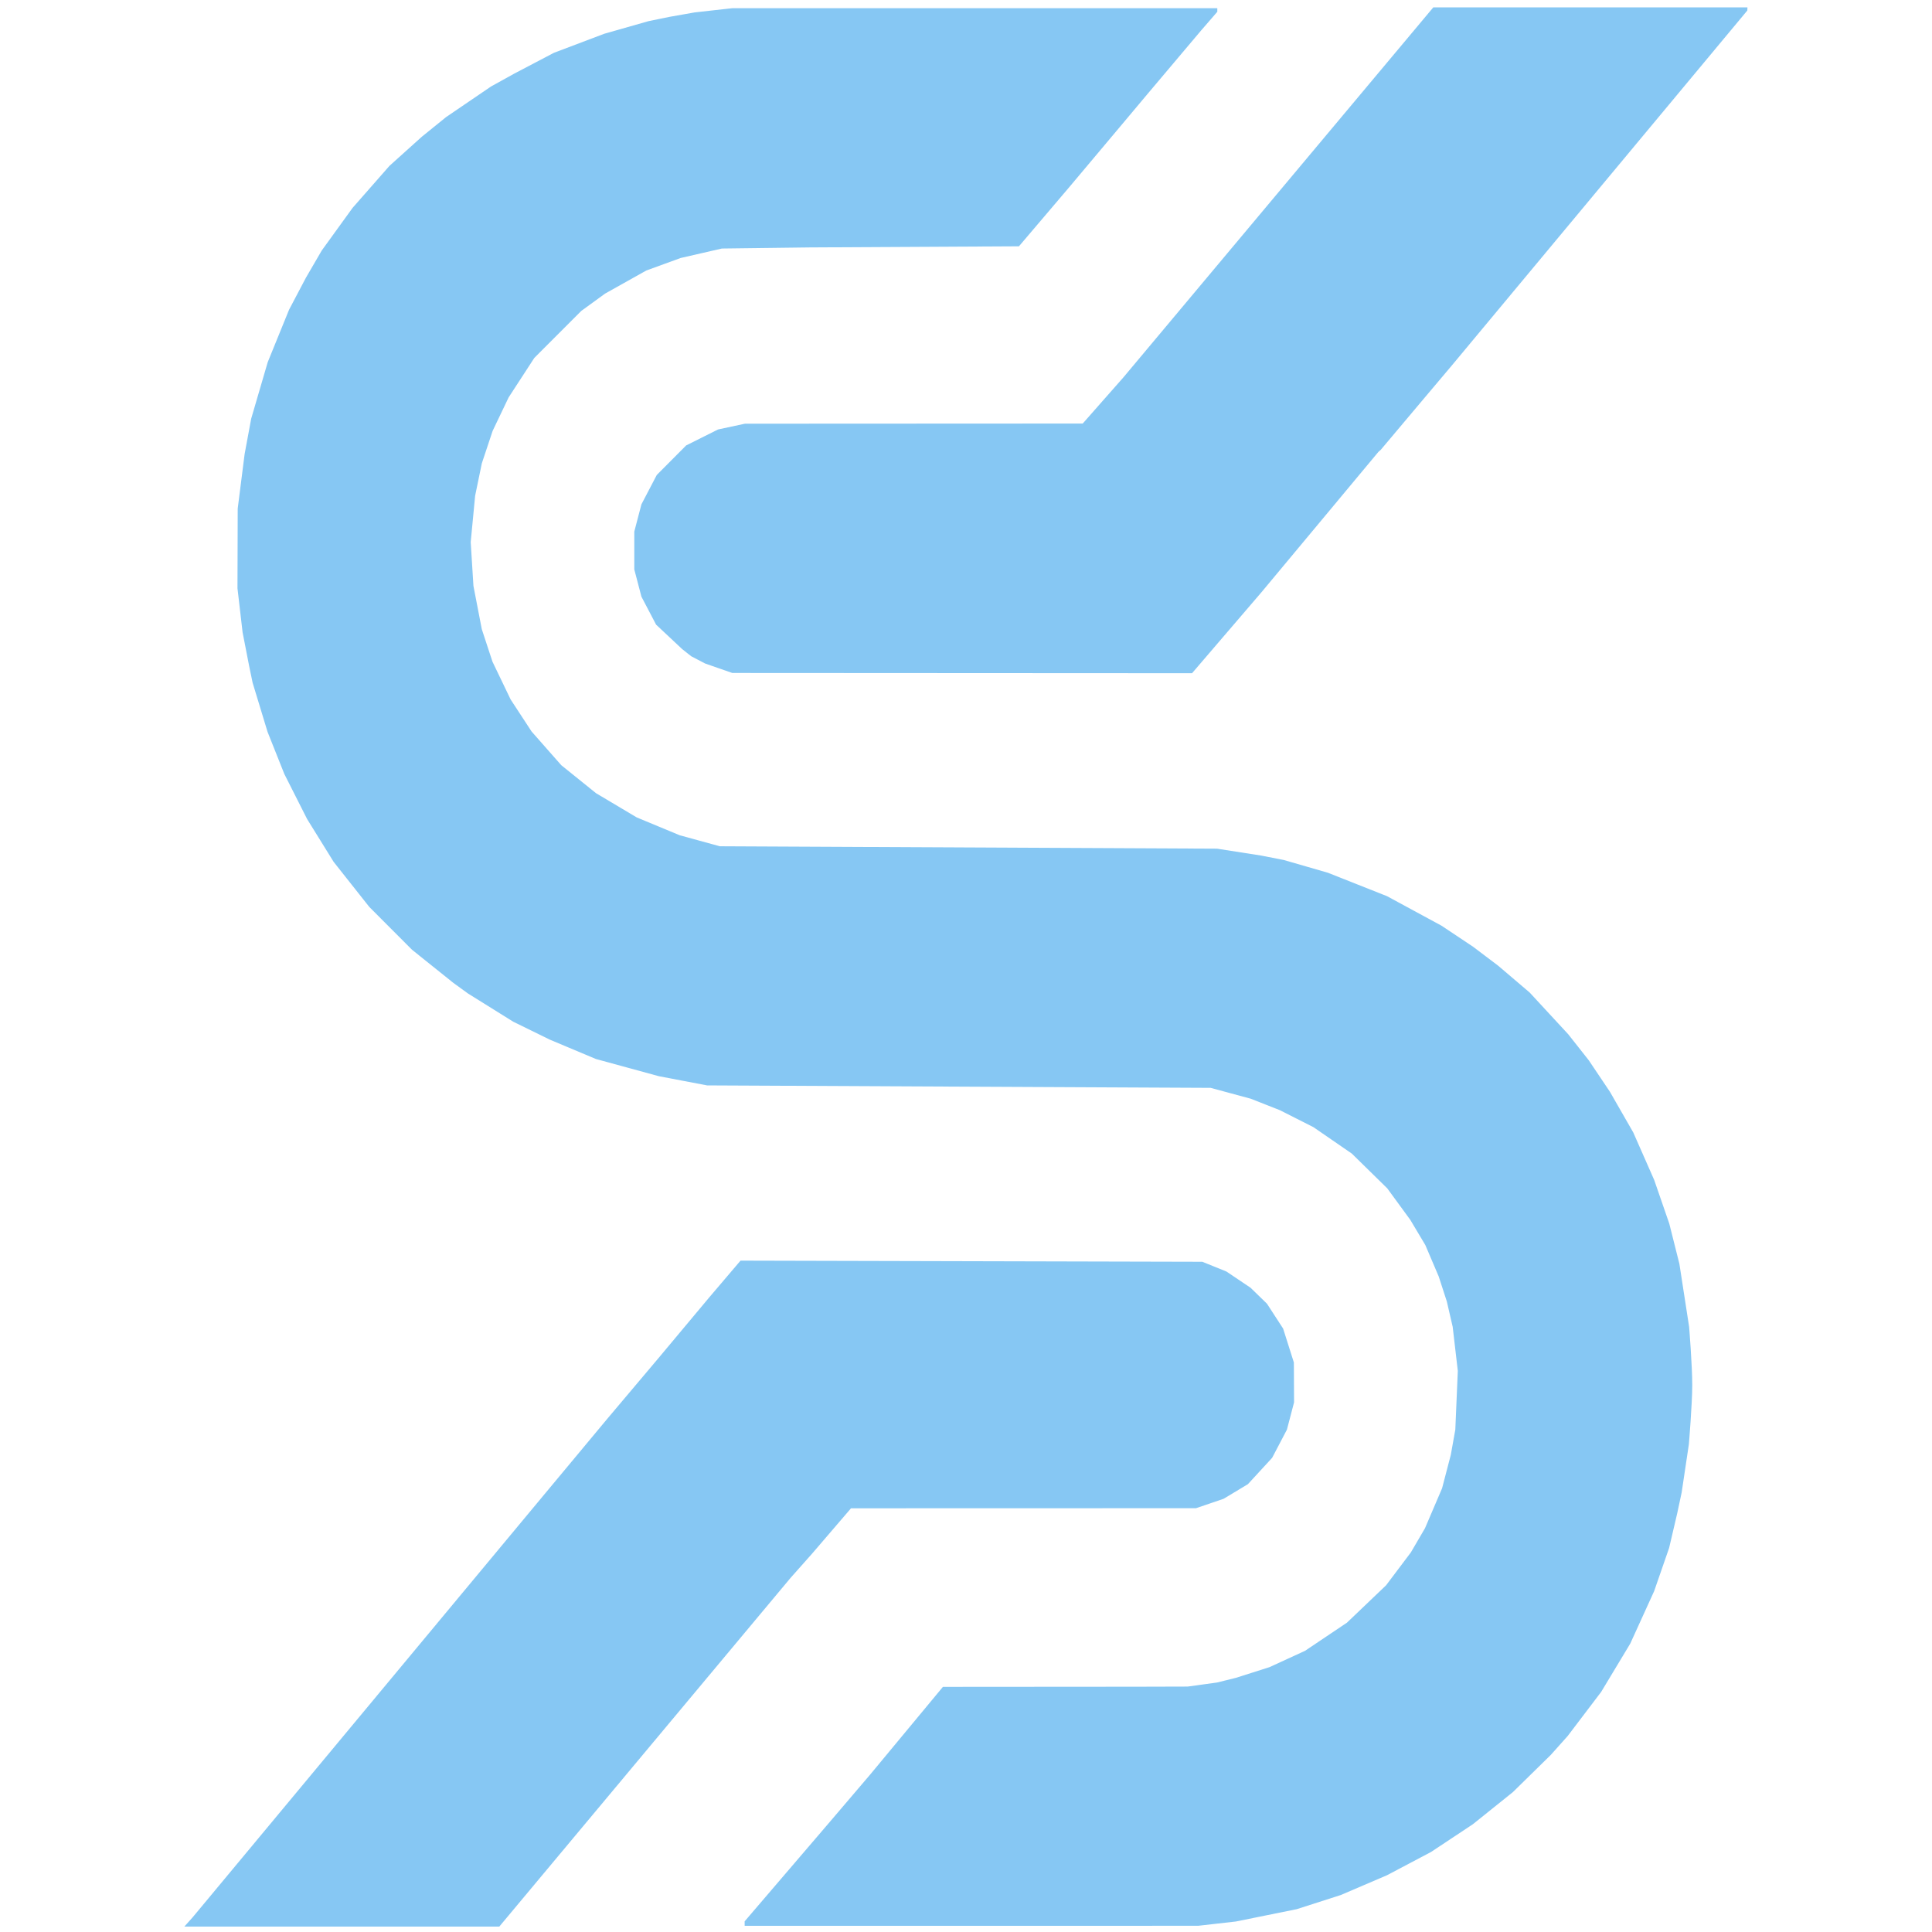
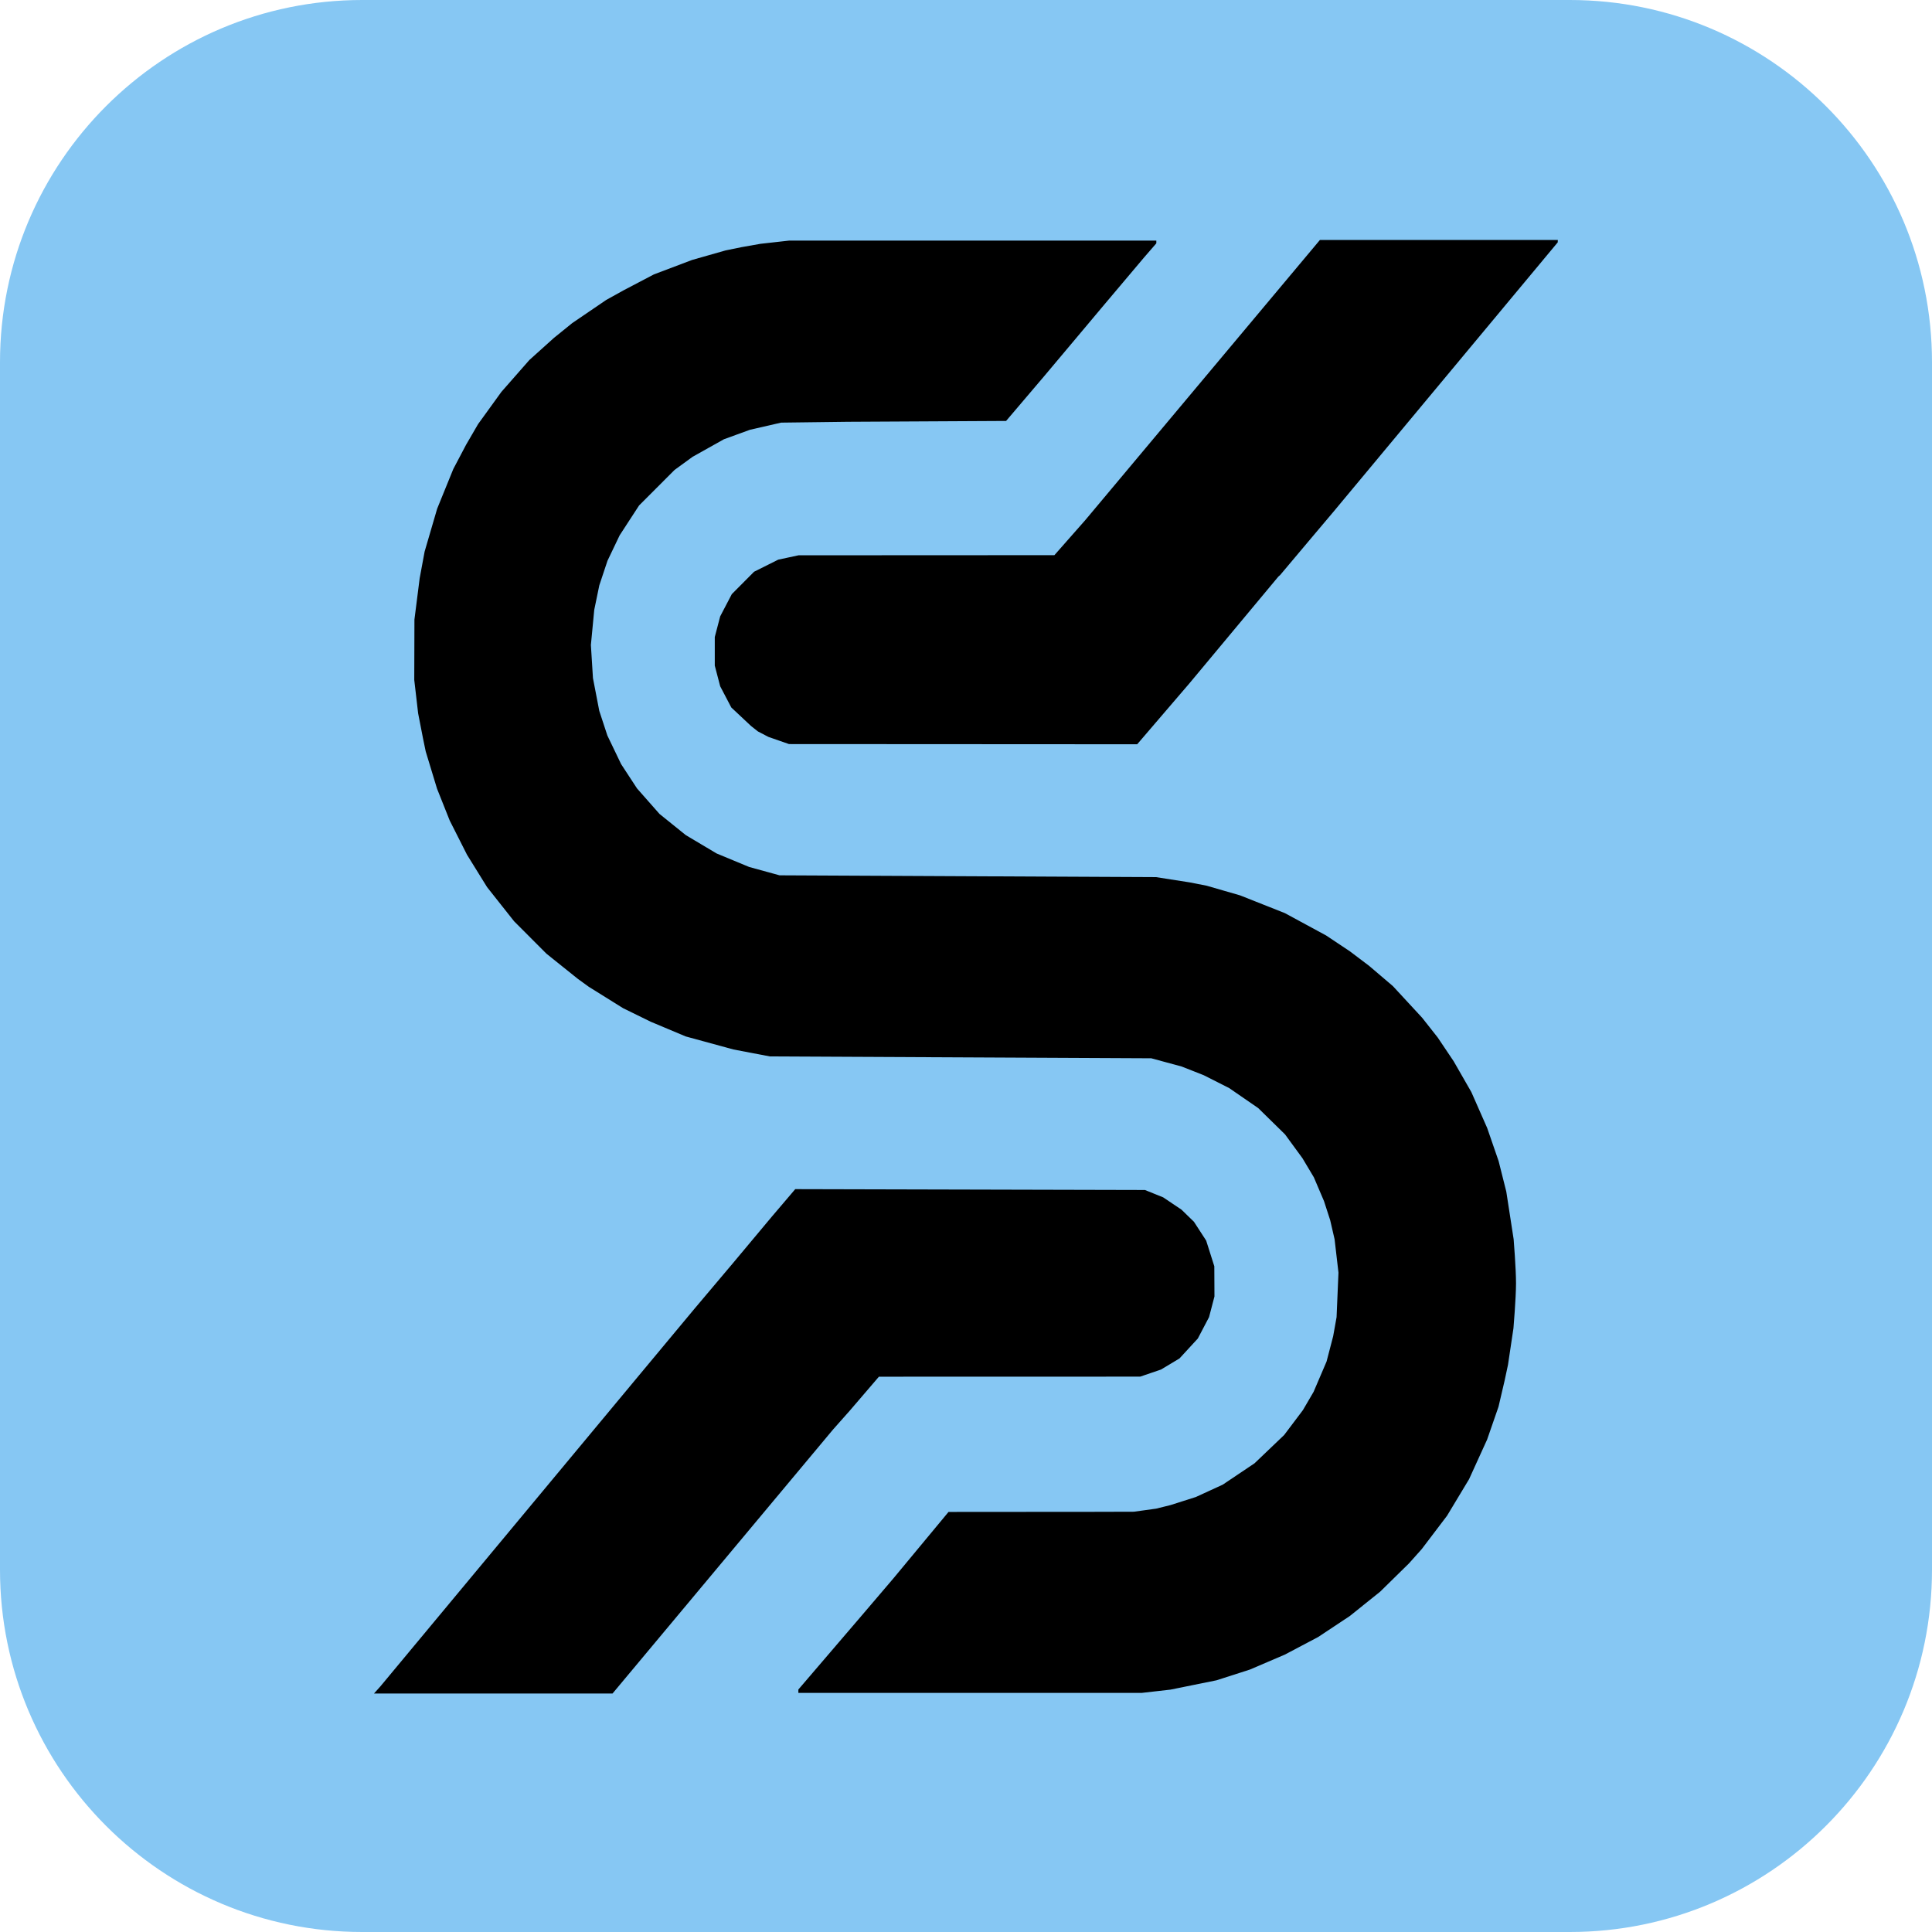
- <svg xmlns="http://www.w3.org/2000/svg" viewBox="-25 0 262 260" width="64" height="64" preserveAspectRatio="xMidYMid meet">
-   <g transform="translate(0.719107,-17.34199)">
-     <path fill="#86c7f3" d="m 75.263,277.201 v -0.305 l 5.648,-6.595 5.648,-6.595 2.862,-3.356 2.862,-3.356 4.934,-5.948 4.934,-5.948 26.117,-0.019 7.067,-0.019 1.992,-0.275 1.992,-0.275 1.28,-0.317 1.28,-0.317 2.276,-0.724 2.276,-0.724 2.41,-1.107 2.41,-1.107 2.845,-1.91 2.845,-1.91 2.656,-2.537 2.656,-2.537 1.677,-2.226 1.677,-2.226 0.958,-1.639 0.958,-1.639 1.16,-2.711 1.16,-2.711 0.592,-2.269 0.592,-2.269 0.305,-1.707 0.305,-1.707 0.169,-3.983 0.169,-3.983 -0.347,-2.988 -0.347,-2.988 -0.396,-1.714 -0.396,-1.714 -0.551,-1.7 -0.551,-1.7 -0.91,-2.134 -0.91,-2.134 -1.019,-1.707 -1.019,-1.707 -1.56,-2.134 -1.56,-2.134 -2.402,-2.356 -2.402,-2.356 -2.6,-1.791 -2.6,-1.791 -2.276,-1.152 -2.276,-1.152 -1.976,-0.778 -1.976,-0.778 -2.719,-0.737 -2.719,-0.737 -34.144,-0.167 -34.144,-0.167 -3.272,-0.623 -3.272,-0.624 -4.268,-1.166 -4.268,-1.166 -3.13,-1.315 -3.13,-1.315 -2.477,-1.214 -2.477,-1.214 -3.071,-1.915 -3.071,-1.915 -0.996,-0.723 -0.996,-0.723 -2.796,-2.241 -2.795,-2.241 -2.895,-2.901 -2.895,-2.901 -2.419,-3.056 -2.418,-3.056 -1.799,-2.903 -1.799,-2.902 -1.546,-3.058 -1.546,-3.058 -1.139,-2.86 -1.139,-2.86 -1.012,-3.33 -1.012,-3.329 -0.236,-1.138 -0.236,-1.138 -0.443,-2.276 -0.443,-2.276 -0.347,-2.988 -0.347,-2.988 0.017,-5.406 0.015,-5.406 0.469,-3.699 0.469,-3.699 0.444,-2.392 0.444,-2.392 1.121,-3.833 1.121,-3.833 1.448,-3.559 1.448,-3.559 1.141,-2.166 1.141,-2.166 1.075,-1.849 1.075,-1.849 2.09,-2.89 2.09,-2.89 2.502,-2.85 2.502,-2.85 2.192,-1.973 2.192,-1.973 1.649,-1.335 1.649,-1.335 3.046,-2.074 3.046,-2.074 1.565,-0.867 1.565,-0.867 2.703,-1.418 2.703,-1.418 3.414,-1.291 3.414,-1.291 2.988,-0.851 2.988,-0.851 1.423,-0.292 1.423,-0.292 1.707,-0.302 1.707,-0.302 2.561,-0.287 2.561,-0.287 24.682,-8.05e-4 41.086,-8.03e-4 v 0.244 0.244 l -1.083,1.249 -1.083,1.249 -3.682,4.363 -3.682,4.363 -1.849,2.204 -1.849,2.204 -3.448,4.103 -3.448,4.103 -3.388,3.983 -3.388,3.983 -28.346,0.151 -11.942,0.151 -2.792,0.641 -2.792,0.641 -2.33,0.849 -2.33,0.849 -2.794,1.565 -2.794,1.565 -1.616,1.175 -1.616,1.175 -3.183,3.185 -3.183,3.185 -1.741,2.676 -1.741,2.676 -1.088,2.276 -1.088,2.276 -0.732,2.2 -0.732,2.2 -0.453,2.193 -0.453,2.193 -0.301,3.147 -0.301,3.147 0.185,2.965 0.185,2.965 0.566,2.935 0.566,2.935 0.726,2.209 0.726,2.209 1.231,2.561 1.231,2.561 1.422,2.173 1.422,2.173 2.012,2.283 2.012,2.283 2.354,1.897 2.354,1.897 2.762,1.644 2.762,1.644 2.913,1.209 2.913,1.209 2.719,0.747 2.719,0.747 33.717,0.163 33.717,0.163 2.988,0.467 2.988,0.467 1.534,0.3 1.534,0.3 2.993,0.865 2.993,0.865 4.008,1.588 4.008,1.588 3.699,2.004 3.699,2.004 2.134,1.423 2.134,1.423 1.707,1.29 1.707,1.29 2.134,1.818 2.134,1.818 2.614,2.828 2.614,2.828 1.396,1.77 1.396,1.77 1.433,2.134 1.433,2.134 1.581,2.755 1.581,2.755 1.419,3.22 1.419,3.22 1.024,2.965 1.024,2.965 0.685,2.725 0.685,2.725 0.659,4.268 0.659,4.268 c 0,0 0.431,5.268 0.425,7.923 -0.006,2.656 -0.459,8.01 -0.459,8.01 l -0.489,3.272 -0.489,3.272 -0.304,1.423 -0.304,1.423 -0.545,2.331 -0.545,2.331 -1.017,2.933 -1.017,2.933 -1.62,3.557 -1.62,3.557 -1.971,3.272 -1.971,3.272 -2.268,2.988 -2.268,2.988 -1.143,1.28 -1.143,1.28 -2.576,2.528 -2.576,2.528 -2.716,2.18 -2.716,2.18 -2.832,1.878 -2.832,1.879 -2.988,1.578 -2.988,1.578 -3.13,1.34 -3.13,1.34 -2.988,0.96 -2.988,0.96 -4.126,0.836 -4.126,0.836 -2.561,0.291 -2.561,0.291 -21.222,0.002 -40.272,0.002 z m -75.411,-0.232 0.572,-0.64 46.342,-55.729 9.83,-11.808 3.481,-4.126 3.481,-4.126 3.452,-4.129 3.452,-4.129 2.121,-2.492 2.121,-2.492 31.311,0.077 31.311,0.077 1.632,0.659 1.632,0.659 1.64,1.102 1.64,1.102 1.114,1.084 1.114,1.084 1.094,1.685 1.094,1.685 0.729,2.299 0.729,2.299 0.013,2.703 0.013,2.703 -0.484,1.849 -0.484,1.849 -1.004,1.914 -1.004,1.914 -1.642,1.785 -1.642,1.785 -1.652,0.993 -1.652,0.993 -1.866,0.636 -1.866,0.636 -23.394,0.006 -23.394,0.006 -2.624,3.059 -2.624,3.059 -2.967,3.343 -39.479,47.264 H 20.636 -0.719 Z M 71.743,106.963 l -1.849,-0.646 -0.938,-0.49 -0.938,-0.49 -0.613,-0.484 -0.612,-0.484 -1.769,-1.659 -1.769,-1.659 -0.995,-1.898 -0.995,-1.898 -0.484,-1.849 -0.484,-1.849 v -2.561 -2.561 l 0.484,-1.849 0.484,-1.849 1.041,-1.992 1.041,-1.992 1.993,-2.004 1.993,-2.004 2.161,-1.081 2.161,-1.081 1.822,-0.391 1.822,-0.391 22.905,-0.011 22.905,-0.011 5.516,-6.26 42.029,-50.18 h 21.3 21.301 l -0.009,0.213 -0.009,0.213 -40.133,48.21 -3.62,4.289 -2.976,3.536 -2.976,3.536 -0.161,0.142 -0.161,0.142 -7.942,9.532 -7.942,9.532 -4.696,5.477 -4.696,5.477 -31.173,-0.017 -31.173,-0.017 z M 32.926,236.314 v -0.305" />
+ <svg xmlns="http://www.w3.org/2000/svg" viewBox="0 0 64 64" width="64" height="64">
+   <rect width="64" height="64" fill="#86c7f3" rx="12" />
+   <g transform="translate(32, 32) scale(0.185) translate(-106, -130)">
+     <g transform="translate(0.719107,-17.34199)">
+       <path fill="#000000" d="m 75.263,277.201 v -0.305 l 5.648,-6.595 5.648,-6.595 2.862,-3.356 2.862,-3.356 4.934,-5.948 4.934,-5.948 26.117,-0.019 7.067,-0.019 1.992,-0.275 1.992,-0.275 1.28,-0.317 1.28,-0.317 2.276,-0.724 2.276,-0.724 2.41,-1.107 2.41,-1.107 2.845,-1.91 2.845,-1.91 2.656,-2.537 2.656,-2.537 1.677,-2.226 1.677,-2.226 0.958,-1.639 0.958,-1.639 1.16,-2.711 1.16,-2.711 0.592,-2.269 0.592,-2.269 0.305,-1.707 0.305,-1.707 0.169,-3.983 0.169,-3.983 -0.347,-2.988 -0.347,-2.988 -0.396,-1.714 -0.396,-1.714 -0.551,-1.7 -0.551,-1.7 -0.91,-2.134 -0.91,-2.134 -1.019,-1.707 -1.019,-1.707 -1.56,-2.134 -1.56,-2.134 -2.402,-2.356 -2.402,-2.356 -2.6,-1.791 -2.6,-1.791 -2.276,-1.152 -2.276,-1.152 -1.976,-0.778 -1.976,-0.778 -2.719,-0.737 -2.719,-0.737 -34.144,-0.167 -34.144,-0.167 -3.272,-0.623 -3.272,-0.624 -4.268,-1.166 -4.268,-1.166 -3.13,-1.315 -3.13,-1.315 -2.477,-1.214 -2.477,-1.214 -3.071,-1.915 -3.071,-1.915 -0.996,-0.723 -0.996,-0.723 -2.796,-2.241 -2.795,-2.241 -2.895,-2.901 -2.895,-2.901 -2.419,-3.056 -2.418,-3.056 -1.799,-2.903 -1.799,-2.902 -1.546,-3.058 -1.546,-3.058 -1.139,-2.86 -1.139,-2.86 -1.012,-3.33 -1.012,-3.329 -0.236,-1.138 -0.236,-1.138 -0.443,-2.276 -0.443,-2.276 -0.347,-2.988 -0.347,-2.988 0.017,-5.406 0.015,-5.406 0.469,-3.699 0.469,-3.699 0.444,-2.392 0.444,-2.392 1.121,-3.833 1.121,-3.833 1.448,-3.559 1.448,-3.559 1.141,-2.166 1.141,-2.166 1.075,-1.849 1.075,-1.849 2.09,-2.89 2.09,-2.89 2.502,-2.85 2.502,-2.85 2.192,-1.973 2.192,-1.973 1.649,-1.335 1.649,-1.335 3.046,-2.074 3.046,-2.074 1.565,-0.867 1.565,-0.867 2.703,-1.418 2.703,-1.418 3.414,-1.291 3.414,-1.291 2.988,-0.851 2.988,-0.851 1.423,-0.292 1.423,-0.292 1.707,-0.302 1.707,-0.302 2.561,-0.287 2.561,-0.287 24.682,-8.05e-4 41.086,-8.03e-4 v 0.244 0.244 l -1.083,1.249 -1.083,1.249 -3.682,4.363 -3.682,4.363 -1.849,2.204 -1.849,2.204 -3.448,4.103 -3.448,4.103 -3.388,3.983 -3.388,3.983 -28.346,0.151 -11.942,0.151 -2.792,0.641 -2.792,0.641 -2.33,0.849 -2.33,0.849 -2.794,1.565 -2.794,1.565 -1.616,1.175 -1.616,1.175 -3.183,3.185 -3.183,3.185 -1.741,2.676 -1.741,2.676 -1.088,2.276 -1.088,2.276 -0.732,2.2 -0.732,2.2 -0.453,2.193 -0.453,2.193 -0.301,3.147 -0.301,3.147 0.185,2.965 0.185,2.965 0.566,2.935 0.566,2.935 0.726,2.209 0.726,2.209 1.231,2.561 1.231,2.561 1.422,2.173 1.422,2.173 2.012,2.283 2.012,2.283 2.354,1.897 2.354,1.897 2.762,1.644 2.762,1.644 2.913,1.209 2.913,1.209 2.719,0.747 2.719,0.747 33.717,0.163 33.717,0.163 2.988,0.467 2.988,0.467 1.534,0.3 1.534,0.3 2.993,0.865 2.993,0.865 4.008,1.588 4.008,1.588 3.699,2.004 3.699,2.004 2.134,1.423 2.134,1.423 1.707,1.29 1.707,1.29 2.134,1.818 2.134,1.818 2.614,2.828 2.614,2.828 1.396,1.77 1.396,1.77 1.433,2.134 1.433,2.134 1.581,2.755 1.581,2.755 1.419,3.22 1.419,3.22 1.024,2.965 1.024,2.965 0.685,2.725 0.685,2.725 0.659,4.268 0.659,4.268 c 0,0 0.431,5.268 0.425,7.923 -0.006,2.656 -0.459,8.01 -0.459,8.01 l -0.489,3.272 -0.489,3.272 -0.304,1.423 -0.304,1.423 -0.545,2.331 -0.545,2.331 -1.017,2.933 -1.017,2.933 -1.62,3.557 -1.62,3.557 -1.971,3.272 -1.971,3.272 -2.268,2.988 -2.268,2.988 -1.143,1.28 -1.143,1.28 -2.576,2.528 -2.576,2.528 -2.716,2.18 -2.716,2.18 -2.832,1.878 -2.832,1.879 -2.988,1.578 -2.988,1.578 -3.13,1.34 -3.13,1.34 -2.988,0.96 -2.988,0.96 -4.126,0.836 -4.126,0.836 -2.561,0.291 -2.561,0.291 -21.222,0.002 -40.272,0.002 z m -75.411,-0.232 0.572,-0.64 46.342,-55.729 9.83,-11.808 3.481,-4.126 3.481,-4.126 3.452,-4.129 3.452,-4.129 2.121,-2.492 2.121,-2.492 31.311,0.077 31.311,0.077 1.632,0.659 1.632,0.659 1.64,1.102 1.64,1.102 1.114,1.084 1.114,1.084 1.094,1.685 1.094,1.685 0.729,2.299 0.729,2.299 0.013,2.703 0.013,2.703 -0.484,1.849 -0.484,1.849 -1.004,1.914 -1.004,1.914 -1.642,1.785 -1.642,1.785 -1.652,0.993 -1.652,0.993 -1.866,0.636 -1.866,0.636 -23.394,0.006 -23.394,0.006 -2.624,3.059 -2.624,3.059 -2.967,3.343 -39.479,47.264 H 20.636 -0.719 Z M 71.743,106.963 l -1.849,-0.646 -0.938,-0.49 -0.938,-0.49 -0.613,-0.484 -0.612,-0.484 -1.769,-1.659 -1.769,-1.659 -0.995,-1.898 -0.995,-1.898 -0.484,-1.849 -0.484,-1.849 v -2.561 -2.561 l 0.484,-1.849 0.484,-1.849 1.041,-1.992 1.041,-1.992 1.993,-2.004 1.993,-2.004 2.161,-1.081 2.161,-1.081 1.822,-0.391 1.822,-0.391 22.905,-0.011 22.905,-0.011 5.516,-6.26 42.029,-50.18 h 21.3 21.301 l -0.009,0.213 -0.009,0.213 -40.133,48.21 -3.62,4.289 -2.976,3.536 -2.976,3.536 -0.161,0.142 -0.161,0.142 -7.942,9.532 -7.942,9.532 -4.696,5.477 -4.696,5.477 -31.173,-0.017 -31.173,-0.017 z M 32.926,236.314 v -0.305" />
+     </g>
  </g>
</svg>
